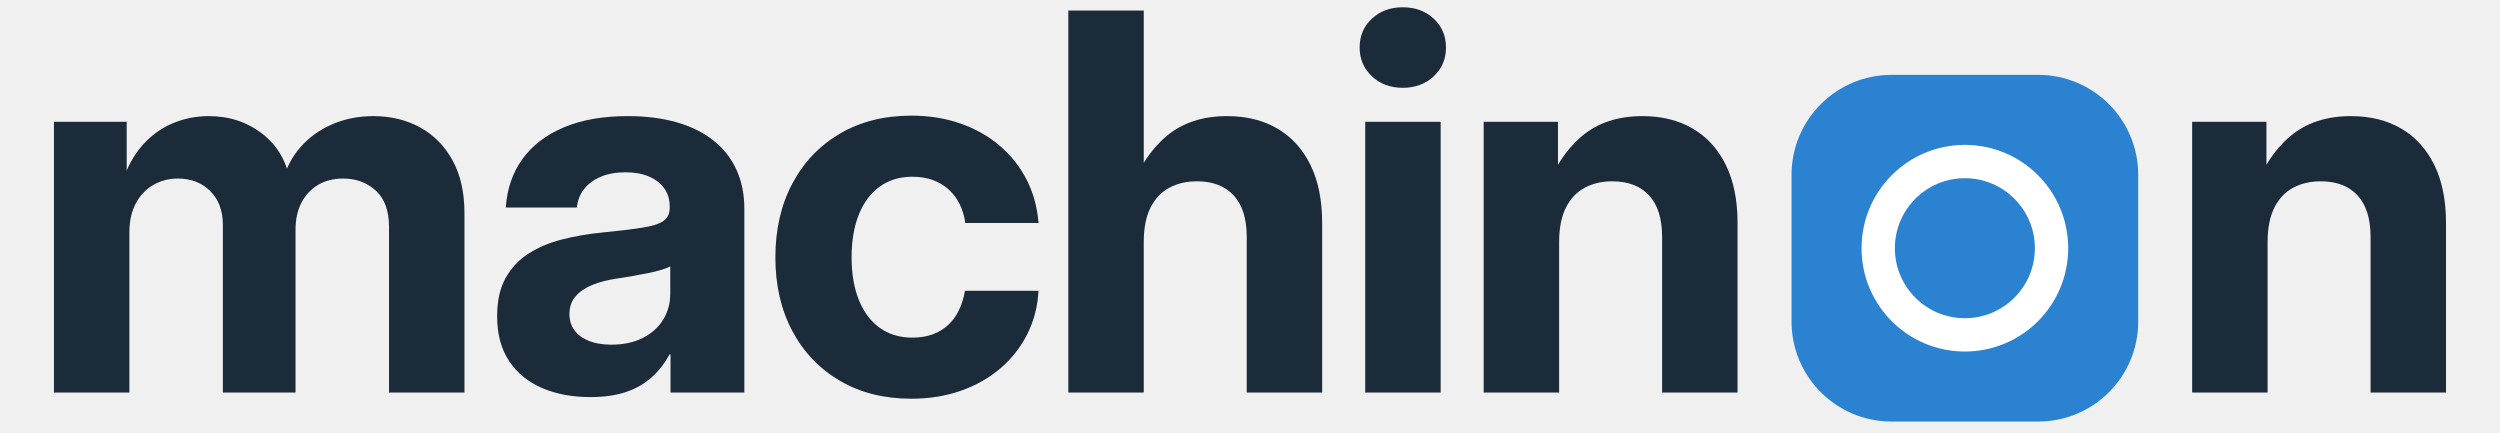
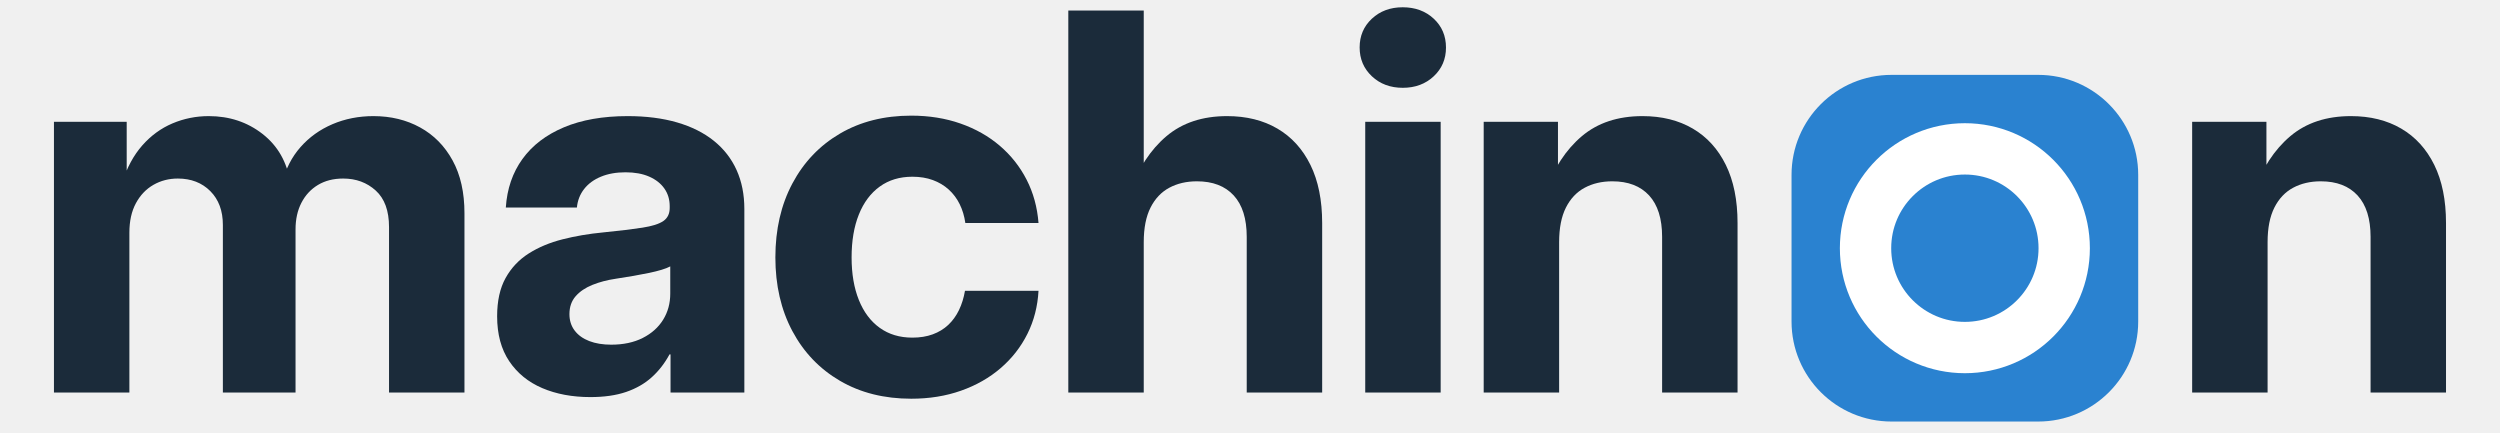
<svg xmlns="http://www.w3.org/2000/svg" viewBox="-106 -41 9750 1685" role="img" aria-label="Machinon">
  <g transform="matrix(1 0 0 -1 0 1490)" fill="#1b2b3a">
    <path transform="translate(0,0)" d="M104.401 0V1056H388.116V818.401H370.356Q398.116 906.2 448.886 963.83Q499.656 1021.46 566.816 1049.81Q633.976 1078.16 708.136 1078.16Q828.896 1078.16 918.096 1008.47Q1007.296 938.78 1026.136 818.401H994.916Q1014.676 899.06 1065.836 957.15Q1116.996 1015.24 1190.656 1046.7Q1264.315 1078.16 1350.414 1078.16Q1452.054 1078.16 1532.412 1034.0Q1612.771 989.84 1659.083 905.38Q1705.395 820.92 1705.395 699.56V0H1411.2V645.562Q1411.2 740.636 1359.577 787.66Q1307.954 834.683 1232.418 834.683Q1175.546 834.683 1134.009 809.687Q1092.473 784.69 1069.535 740.128Q1046.596 695.566 1046.596 636.361V0H763.2V653.842Q763.2 736.423 714.28 785.553Q665.359 834.683 587.337 834.683Q535.431 834.683 492.484 810.163Q449.537 785.643 424.066 738.517Q398.596 691.391 398.596 623.481V0Z" />
    <path transform="translate(1769,0)" d="M427.481 -17.62Q321.941 -17.62 240.021 17.3Q158.101 52.22 110.951 122.37Q63.801 192.52 63.801 297.52Q63.801 387.44 96.871 446.87Q129.941 506.3 187.281 542.58Q244.621 578.86 319.311 597.75Q394.001 616.64 476.241 624.48Q572.921 634.16 630.111 643.05Q687.301 651.94 712.071 669.02Q736.841 686.1 736.841 720.16V726.92Q736.841 766.021 716.091 795.671Q695.341 825.322 656.88 842.182Q618.419 859.043 564.399 859.043Q509.758 859.043 468.377 841.832Q426.997 824.622 402.946 793.692Q378.896 762.761 374.896 721.641H97.68Q104.84 831.06 162.54 910.88Q220.24 990.7 324.15 1034.43Q428.059 1078.16 573.038 1078.16Q681.238 1078.16 765.997 1053.43Q850.757 1028.7 909.197 981.62Q967.636 934.54 997.796 867.57Q1027.956 800.6 1027.956 716.12V0H740.081V148.92H736.081Q708.441 97.421 667.122 60.001Q625.802 22.581 567.082 2.48Q508.361 -17.62 427.481 -17.62ZM508.719 186.758Q579.78 186.758 631.55 212.918Q683.321 239.079 711.161 283.959Q739.001 328.84 739.001 385.961V492.042Q726.301 485.202 705.201 478.821Q684.101 472.441 656.13 466.561Q628.16 460.681 595.269 455.031Q562.379 449.381 526.559 443.921Q476.358 436.461 435.358 419.931Q394.357 403.401 370.077 375.731Q345.796 348.06 345.796 305.88Q345.796 268.759 366.087 241.899Q386.377 215.038 422.957 200.898Q459.538 186.758 508.719 186.758Z" />
    <path transform="translate(2860,0)" d="M587.919 -24Q429.499 -24 310.09 45.69Q190.68 115.38 124.32 239.65Q57.961 363.92 57.961 527.08Q57.961 690.7 124.32 815.43Q190.68 940.16 310.09 1010.08Q429.499 1080 587.919 1080Q691.958 1080 779.798 1049.26Q867.637 1018.52 933.157 962.541Q998.677 906.561 1037.837 830.111Q1076.997 753.662 1084.217 661.242H798.821Q793.061 701.762 776.731 734.823Q760.401 767.883 734.001 791.793Q707.6 815.703 672.13 828.733Q636.659 841.763 592.239 841.763Q518.078 841.763 464.937 803.333Q411.796 764.903 383.516 694.342Q355.235 623.781 355.235 527.08Q355.235 431.379 383.516 361.008Q411.796 290.637 464.977 252.437Q518.158 214.237 592.239 214.237Q636.659 214.237 671.67 227.077Q706.68 239.917 732.16 263.827Q757.641 287.737 773.971 321.567Q790.301 355.398 797.441 396.918H1084.217Q1079.157 305.418 1040.807 228.699Q1002.457 151.979 936.437 95.229Q870.417 38.48 781.768 7.24Q693.118 -24 587.919 -24Z" />
    <path transform="translate(3956,0)" d="M398.596 586.681V0H104.401V1490H398.596V781.101H343.896Q394.276 921.401 487.046 999.78Q579.816 1078.16 723.715 1078.16Q836.655 1078.16 919.795 1029.5Q1002.935 980.84 1048.686 887.84Q1094.436 794.84 1094.436 661.4V0H800.241V607.281Q800.241 713.503 749.59 768.693Q698.94 823.884 605.859 823.884Q545.058 823.884 498.257 798.824Q451.457 773.763 425.026 721.303Q398.596 668.842 398.596 586.681Z" />
    <path transform="translate(5114,0)" d="M104.401 0V1056H398.596V0ZM250.958 1188.563Q178.119 1188.563 130.35 1233.509Q82.581 1278.455 82.581 1346.023Q82.581 1413.581 130.35 1458.11Q178.119 1502.64 250.492 1502.64Q323.643 1502.64 371.49 1458.168Q419.336 1413.696 419.336 1345.566Q419.336 1278.162 371.426 1233.363Q323.516 1188.563 250.958 1188.563Z" />
    <path transform="translate(5576,0)" d="M398.596 586.681V0H104.401V1056H394.056V781.101H343.896Q394.276 921.401 487.046 999.78Q579.816 1078.16 723.715 1078.16Q836.655 1078.16 919.795 1029.5Q1002.935 980.84 1048.686 887.84Q1094.436 794.84 1094.436 661.4V0H800.241V607.281Q800.241 713.503 749.59 768.693Q698.94 823.884 605.859 823.884Q545.058 823.884 498.257 798.824Q451.457 773.763 425.026 721.303Q398.596 668.842 398.596 586.681Z" />
    <path transform="translate(8339,0)" d="M398.596 586.681V0H104.401V1056H394.056V781.101H343.896Q394.276 921.401 487.046 999.78Q579.816 1078.16 723.715 1078.16Q836.655 1078.16 919.795 1029.5Q1002.935 980.84 1048.686 887.84Q1094.436 794.84 1094.436 661.4V0H800.241V607.281Q800.241 713.503 749.59 768.693Q698.94 823.884 605.859 823.884Q545.058 823.884 498.257 798.824Q451.457 773.763 425.026 721.303Q398.596 668.842 398.596 586.681Z" />
  </g>
  <rect x="6881.0" y="251.0" width="1352.0" height="1352.0" rx="390.0" fill="#2a82d0" />
-   <circle cx="7557.0" cy="927.0" r="338.0" fill="none" stroke="#ffffff" stroke-width="130.0" />
+   <circle cx="7557.0" cy="927.0" r="387.4" fill="none" stroke="#ffffff" stroke-width="200.2" />
</svg>
